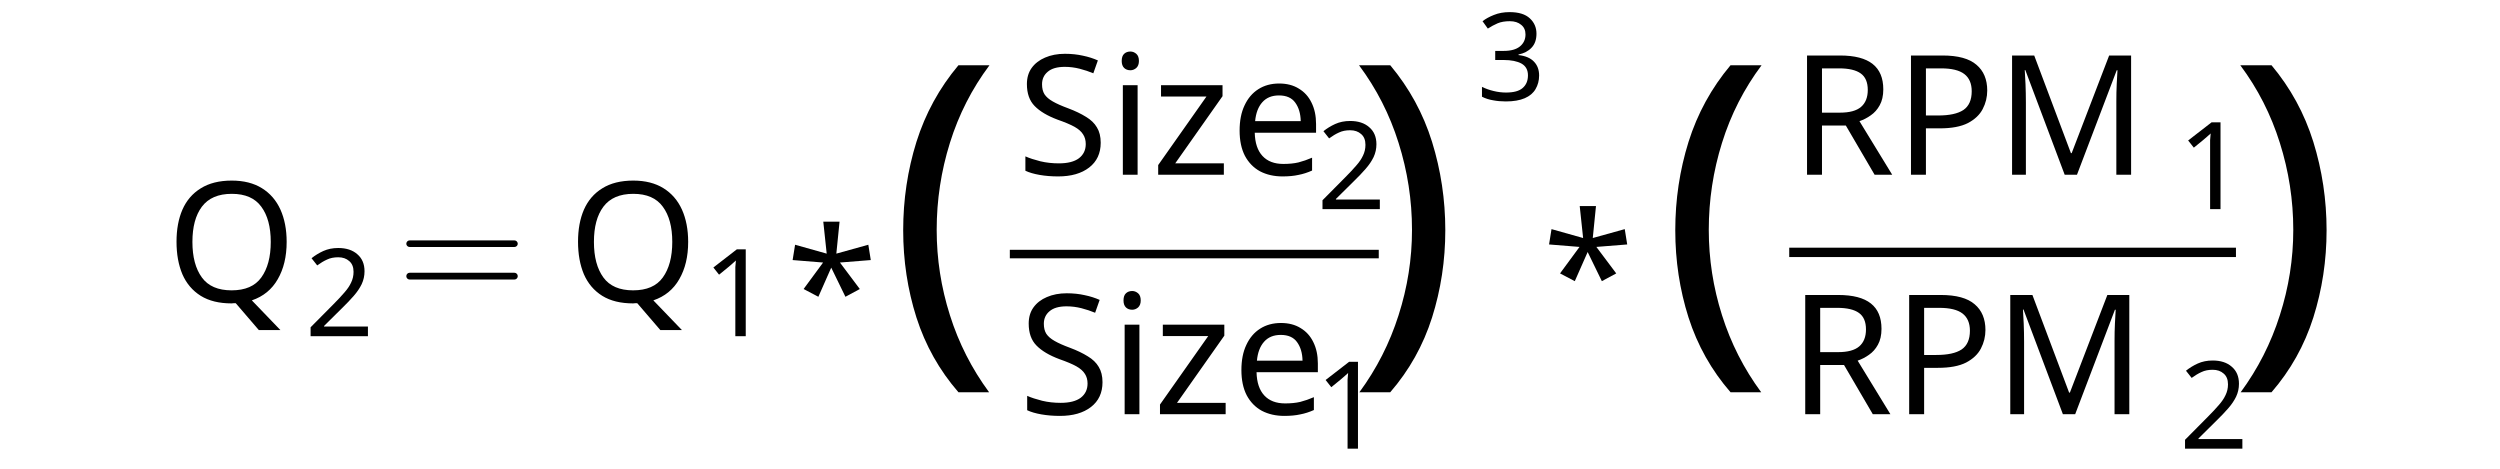
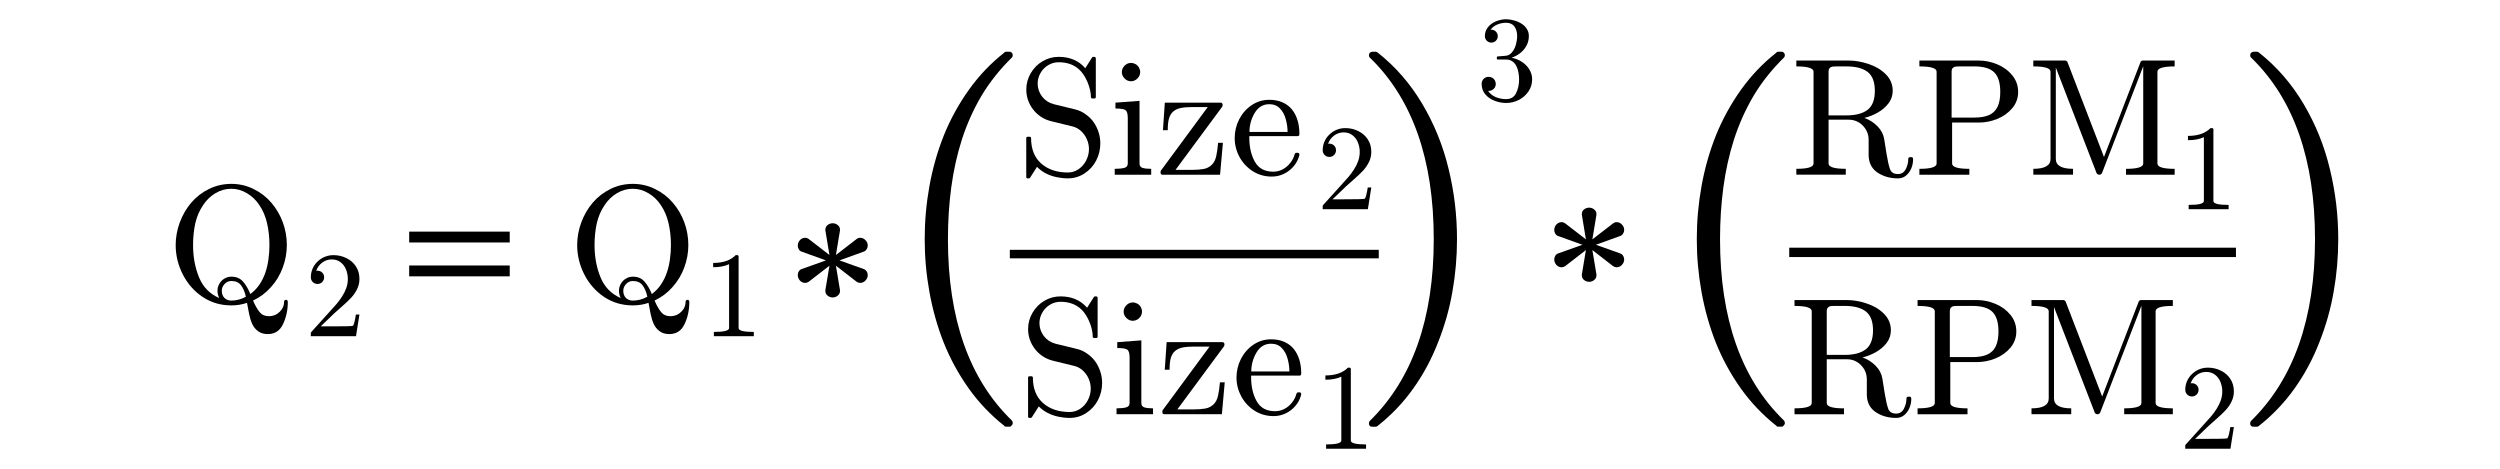
- <svg xmlns="http://www.w3.org/2000/svg" version="1.2" width="320" height="60" id="svg3020">
-   <defs id="defs3024" />
-   <text x="44.567" y="42.235" transform="scale(0.958149,1.043679)" id="text3030" xml:space="preserve" style="font-size:41.028px;font-style:normal;font-variant:normal;font-weight:normal;font-stretch:normal;line-height:125%;letter-spacing:0px;word-spacing:0px;fill:#000000;fill-opacity:1;stroke:none;font-family:Cambria Math;-inkscape-font-specification:Cambria Math">
-     <tspan x="44.567" y="42.235" id="tspan3032" />
-   </text>
-   <g transform="matrix(1.468825,0,0,1.468825,-277.7051,-0.7516525)" id="g3009">
-     <flowRoot transform="matrix(0.6808162,0,0,0.6808162,189.0661,0.5117371)" id="flowRoot3055" xml:space="preserve" style="font-size:40px;font-style:normal;font-variant:normal;font-weight:normal;font-stretch:normal;line-height:125%;letter-spacing:0px;word-spacing:0px;fill:#000000;fill-opacity:1;stroke:none;font-family:Colonna MT;-inkscape-font-specification:Colonna MT">
-       <flowRegion id="flowRegion3057">
-         <rect width="283.49" height="115.208" x="42.07" y="-25.435" id="rect3059" />
-       </flowRegion>
-       <flowPara id="flowPara3061" />
-     </flowRoot>
-     <flowRoot transform="matrix(0.6808162,0,0,0.6808162,189.0661,0.5117371)" id="flowRoot3063" xml:space="preserve" style="font-size:40px;font-style:normal;font-variant:normal;font-weight:normal;font-stretch:normal;line-height:125%;letter-spacing:0px;word-spacing:0px;fill:#000000;fill-opacity:1;stroke:none;font-family:Colonna MT;-inkscape-font-specification:Colonna MT">
-       <flowRegion id="flowRegion3065">
-         <rect width="319.735" height="59.546" x="0.647" y="0.454" id="rect3067" />
-       </flowRegion>
-       <flowPara id="flowPara3069" />
-     </flowRoot>
-     <path d="m 277.067,22.652 32.15,0" id="path3142" style="fill:none;stroke:#000000;stroke-width:0.742px;stroke-linecap:butt;stroke-linejoin:miter;stroke-opacity:1" />
-     <text x="108.439" y="-35.161" transform="scale(0.7742052,1.291647)" id="text3144" xml:space="preserve" style="font-size:28.321px;font-style:normal;font-variant:normal;font-weight:normal;font-stretch:normal;line-height:125%;letter-spacing:0px;word-spacing:0px;fill:#000000;fill-opacity:1;stroke:none;font-family:cmr10;-inkscape-font-specification:cmr10">
-       <tspan x="108.439" y="-35.161" id="tspan3146">(</tspan>
-     </text>
-     <text x="195.492" y="-35.198" transform="scale(0.774205,1.291648)" id="text3148" xml:space="preserve" style="font-size:28.321px;font-style:normal;font-variant:normal;font-weight:normal;font-stretch:normal;line-height:125%;letter-spacing:0px;word-spacing:0px;fill:#000000;fill-opacity:1;stroke:none;font-family:cmr10;-inkscape-font-specification:cmr10">
-       <tspan x="195.492" y="-35.198" id="tspan3150">)</tspan>
-     </text>
-     <path d="m 81.557,-28.746 142.581,0" id="path3142-1" style="fill:none;stroke:#000000;stroke-width:0.981px;stroke-linecap:butt;stroke-linejoin:miter;stroke-opacity:1" />
-     <g transform="matrix(0.6808162,0,0,0.6808162,66.23065,78.16005)" id="g3569" />
-     <g transform="matrix(1.055422,0,0,1.055422,-11.24067,0.7142703)" id="g3803">
-       <text x="203.52" y="24.721" id="text3805" xml:space="preserve" style="font-size:13.8px;font-style:normal;font-variant:normal;font-weight:normal;font-stretch:normal;text-align:start;text-anchor:start;fill:#000000;font-family:cmr10;-inkscape-font-specification:cmr10">Q</text>
-       <text x="214.95" y="27.567" id="text3807" xml:space="preserve" style="font-size:10.05px;font-style:normal;font-variant:normal;font-weight:normal;font-stretch:normal;text-align:start;text-anchor:start;fill:#000000;font-family:cmr10;-inkscape-font-specification:cmr10">2</text>
-       <text x="222.57" y="24.721" id="text3809" xml:space="preserve" style="font-size:13.8px;font-style:normal;font-weight:normal;text-align:start;text-anchor:start;fill:#000000;font-family:Cambria Math">=</text>
-       <text x="236.67" y="24.721" id="text3811" xml:space="preserve" style="font-size:13.8px;font-style:normal;font-variant:normal;font-weight:normal;font-stretch:normal;text-align:start;text-anchor:start;fill:#000000;font-family:cmr10;-inkscape-font-specification:cmr10">Q</text>
-       <text x="247.8" y="27.567" id="text3813" xml:space="preserve" style="font-size:10.05px;font-style:normal;font-variant:normal;font-weight:normal;font-stretch:normal;text-align:start;text-anchor:start;fill:#000000;font-family:cmr10;-inkscape-font-specification:cmr10">1</text>
-       <text x="254.67" y="28.591" id="text3815" xml:space="preserve" style="font-size:13.8px;font-style:normal;font-variant:normal;font-weight:normal;font-stretch:normal;text-align:start;text-anchor:start;fill:#000000;font-family:cmbx12;-inkscape-font-specification:cmbx12">*</text>
-       <text x="263.13" y="27.301" id="text3817" xml:space="preserve" style="font-size:30.963px;font-style:normal;font-variant:normal;font-weight:normal;font-stretch:normal;text-align:start;text-anchor:start;fill:#000000;font-family:cmr10;-inkscape-font-specification:cmr10">(</text>
-       <text x="273.75" y="14.233" id="text3819" xml:space="preserve" style="font-size:13.8px;font-style:normal;font-variant:normal;font-weight:normal;font-stretch:normal;text-align:start;text-anchor:start;fill:#000000;font-family:cmr10;-inkscape-font-specification:cmr10">Size</text>
-       <text x="298.5" y="17.08" id="text3821" xml:space="preserve" style="font-size:10.05px;font-style:normal;font-variant:normal;font-weight:normal;font-stretch:normal;text-align:start;text-anchor:start;fill:#000000;font-family:cmr10;-inkscape-font-specification:cmr10">2</text>
-       <text x="273.9" y="34.01" id="text3823" xml:space="preserve" style="font-size:13.8px;font-style:normal;font-variant:normal;font-weight:normal;font-stretch:normal;text-align:start;text-anchor:start;fill:#000000;font-family:cmr10;-inkscape-font-specification:cmr10">Size</text>
-       <text x="298.35" y="36.856" id="text3825" xml:space="preserve" style="font-size:10.05px;font-style:normal;font-variant:normal;font-weight:normal;font-stretch:normal;text-align:start;text-anchor:start;fill:#000000;font-family:cmr10;-inkscape-font-specification:cmr10">1</text>
-       <text x="301.08" y="27.301" id="text3827" xml:space="preserve" style="font-size:30.963px;font-style:normal;font-variant:normal;font-weight:normal;font-stretch:normal;text-align:start;text-anchor:start;fill:#000000;font-family:cmr10;-inkscape-font-specification:cmr10">)</text>
-       <text x="311.7" y="8.09" id="text3829" xml:space="preserve" style="font-size:10.05px;font-style:normal;font-variant:normal;font-weight:normal;font-stretch:normal;text-align:start;text-anchor:start;fill:#000000;font-family:cmr10;-inkscape-font-specification:cmr10">3</text>
-       <text x="317.13" y="27.301" id="text3831" xml:space="preserve" style="font-size:13.8px;font-style:normal;font-variant:normal;font-weight:normal;font-stretch:normal;text-align:start;text-anchor:start;fill:#000000;font-family:cmbx12;-inkscape-font-specification:cmbx12">*</text>
-       <text x="326.88" y="27.301" id="text3833" xml:space="preserve" style="font-size:30.963px;font-style:normal;font-variant:normal;font-weight:normal;font-stretch:normal;text-align:start;text-anchor:start;fill:#000000;font-family:cmr10;-inkscape-font-specification:cmr10">(</text>
-       <text x="337.65" y="14.233" id="text3835" xml:space="preserve" style="font-size:13.8px;font-style:normal;font-variant:normal;font-weight:normal;font-stretch:normal;text-align:start;text-anchor:start;fill:#000000;font-family:cmr10;-inkscape-font-specification:cmr10">RPM</text>
-       <text x="369.57" y="17.08" id="text3837" xml:space="preserve" style="font-size:10.05px;font-style:normal;font-variant:normal;font-weight:normal;font-stretch:normal;text-align:start;text-anchor:start;fill:#000000;font-family:cmr10;-inkscape-font-specification:cmr10">1</text>
-       <text x="337.5" y="34.01" id="text3839" xml:space="preserve" style="font-size:13.8px;font-style:normal;font-variant:normal;font-weight:normal;font-stretch:normal;text-align:start;text-anchor:start;fill:#000000;font-family:cmr10;-inkscape-font-specification:cmr10">RPM</text>
-       <text x="369.72" y="36.856" id="text3841" xml:space="preserve" style="font-size:10.05px;font-style:normal;font-variant:normal;font-weight:normal;font-stretch:normal;text-align:start;text-anchor:start;fill:#000000;font-family:cmr10;-inkscape-font-specification:cmr10">2</text>
-       <text x="373.845" y="27.301" id="text3843" xml:space="preserve" style="font-size:30.963px;font-style:normal;font-variant:normal;font-weight:normal;font-stretch:normal;text-align:start;text-anchor:start;fill:#000000;font-family:cmr10;-inkscape-font-specification:cmr10">)</text>
-       <text x="378.75" y="24.721" id="text3845" xml:space="preserve" style="font-size:13.8px;font-style:normal;font-weight:normal;text-align:start;text-anchor:start;fill:#000000;font-family:Calibri"> </text>
+ <svg xmlns="http://www.w3.org/2000/svg" version="1.1" id="svg3020" x="0px" y="0px" width="320px" height="60px" viewBox="0 0 320 60" enable-background="new 0 0 320 60" xml:space="preserve">
+   <g id="text3030" transform="scale(0.958149,1.043679)">
+ </g>
+   <g id="g3009" transform="matrix(1.468825,0,0,1.468825,-277.7051,-0.7516525)">
+     <g id="flowRoot3055" transform="matrix(0.6808162,0,0,0.6808162,189.0661,0.5117371)">
+ 	</g>
+     <g id="flowRoot3063" transform="matrix(0.6808162,0,0,0.6808162,189.0661,0.5117371)">
+ 	</g>
+     <path id="path3142" fill="none" stroke="#000000" stroke-width="0.742" d="M277.067,22.653   h32.15" />
+     <g id="g3569" transform="matrix(0.6808162,0,0,0.6808162,66.23065,78.16005)">
+ 	</g>
+     <g id="g3803" transform="matrix(1.055422,0,0,1.055422,-11.24067,0.7142703)">
+       <g id="text3805">
+         <path id="path58" d="M208.89,25.024c-0.876,0-1.665-0.231-2.365-0.694     c-0.696-0.467-1.242-1.085-1.638-1.853c-0.395-0.773-0.593-1.583-0.593-2.432c0-0.629,0.112-1.251,0.337-1.867     c0.229-0.615,0.546-1.161,0.95-1.638c0.409-0.476,0.898-0.854,1.469-1.132c0.57-0.278,1.184-0.418,1.84-0.418     c0.651,0,1.262,0.141,1.833,0.424c0.575,0.279,1.067,0.658,1.476,1.139c0.409,0.481,0.723,1.02,0.943,1.617     c0.22,0.598,0.33,1.222,0.33,1.873c0,0.633-0.112,1.251-0.337,1.853c-0.22,0.602-0.543,1.14-0.97,1.616     c-0.422,0.476-0.917,0.847-1.483,1.112c0.175,0.408,0.355,0.725,0.539,0.95c0.184,0.229,0.44,0.343,0.768,0.343     c0.346,0,0.643-0.119,0.889-0.357c0.247-0.238,0.371-0.528,0.371-0.869c0-0.031,0.016-0.06,0.047-0.087     c0.036-0.028,0.07-0.041,0.101-0.041c0.103,0,0.155,0.061,0.155,0.182c0,0.66-0.13,1.267-0.391,1.819     c-0.256,0.552-0.678,0.829-1.267,0.829c-0.323,0-0.591-0.081-0.802-0.243c-0.211-0.157-0.373-0.359-0.485-0.606     c-0.108-0.243-0.193-0.525-0.256-0.849c-0.063-0.323-0.119-0.617-0.169-0.883C209.78,24.955,209.348,25.024,208.89,25.024z      M208.89,24.627c0.413,0,0.813-0.106,1.199-0.317c-0.085-0.395-0.218-0.709-0.398-0.943c-0.175-0.238-0.442-0.357-0.802-0.357     c-0.22,0-0.407,0.083-0.559,0.249c-0.153,0.162-0.229,0.35-0.229,0.566c0,0.234,0.072,0.427,0.215,0.58     C208.466,24.553,208.657,24.627,208.89,24.627z M207.745,23.824c0-0.202,0.049-0.393,0.148-0.572     c0.099-0.18,0.236-0.324,0.411-0.432c0.18-0.113,0.375-0.168,0.586-0.168c0.4,0,0.716,0.13,0.95,0.391     c0.234,0.256,0.44,0.604,0.62,1.044c0.306-0.229,0.562-0.499,0.768-0.809c0.207-0.314,0.366-0.643,0.478-0.984     c0.117-0.345,0.2-0.709,0.249-1.091c0.054-0.387,0.081-0.773,0.081-1.159c0-0.638-0.065-1.238-0.195-1.799     c-0.126-0.562-0.341-1.067-0.647-1.516c-0.265-0.4-0.602-0.721-1.011-0.964c-0.409-0.247-0.84-0.371-1.294-0.371     c-0.463,0-0.899,0.121-1.307,0.364c-0.404,0.238-0.741,0.562-1.011,0.97c-0.314,0.458-0.535,0.968-0.66,1.53     c-0.121,0.562-0.182,1.157-0.182,1.786c0,0.979,0.166,1.871,0.499,2.675c0.333,0.8,0.887,1.366,1.665,1.698     C207.794,24.229,207.745,24.031,207.745,23.824L207.745,23.824z" />
+       </g>
+       <g id="text3807">
+         <path id="path61" d="M215.451,27.568v-0.27c0-0.016,0.007-0.035,0.02-0.054l1.56-1.727     c0.236-0.255,0.427-0.47,0.574-0.643c0.147-0.174,0.293-0.373,0.437-0.599s0.257-0.455,0.339-0.687     c0.085-0.236,0.128-0.484,0.128-0.746c0-0.275-0.051-0.537-0.152-0.785c-0.101-0.252-0.254-0.454-0.456-0.603     c-0.2-0.151-0.442-0.226-0.726-0.226c-0.291,0-0.553,0.088-0.785,0.265c-0.232,0.174-0.396,0.399-0.491,0.677     c0.026-0.006,0.062-0.009,0.108-0.009c0.151,0,0.278,0.05,0.383,0.152c0.108,0.101,0.162,0.232,0.162,0.392     c0,0.154-0.054,0.285-0.162,0.393c-0.105,0.105-0.232,0.156-0.383,0.156c-0.157,0-0.289-0.054-0.397-0.161     c-0.105-0.112-0.157-0.241-0.157-0.388c0-0.252,0.047-0.488,0.142-0.707c0.095-0.222,0.231-0.418,0.407-0.588     c0.18-0.174,0.381-0.306,0.604-0.398c0.226-0.091,0.465-0.137,0.717-0.137c0.383,0,0.739,0.082,1.07,0.246     c0.33,0.16,0.592,0.389,0.785,0.687c0.193,0.295,0.289,0.64,0.289,1.036c0,0.291-0.064,0.568-0.191,0.83     c-0.128,0.261-0.291,0.501-0.491,0.716c-0.199,0.213-0.454,0.455-0.765,0.726c-0.311,0.271-0.515,0.453-0.614,0.545l-1.138,1.094     h0.967c0.474,0,0.87-0.003,1.188-0.009c0.32-0.01,0.491-0.023,0.51-0.04c0.078-0.085,0.159-0.394,0.24-0.927h0.294l-0.285,1.791     H215.451z" />
+       </g>
+       <g id="text3809">
+         <path id="path64" d="M223.574,19.829v-0.896h8.301v0.896H223.574z M223.574,22.625v-0.896     h8.301v0.896H223.574z M232.158,20.779L232.158,20.779z" />
+       </g>
+       <g id="text3811">
+         <path id="path67" d="M242.04,25.024c-0.876,0-1.664-0.231-2.365-0.694     c-0.696-0.467-1.242-1.085-1.637-1.853c-0.395-0.773-0.593-1.583-0.593-2.432c0-0.629,0.112-1.251,0.337-1.867     c0.229-0.615,0.546-1.161,0.95-1.638c0.409-0.476,0.899-0.854,1.469-1.132c0.57-0.278,1.184-0.418,1.839-0.418     c0.651,0,1.262,0.141,1.833,0.424c0.575,0.279,1.067,0.658,1.476,1.139c0.409,0.481,0.724,1.02,0.944,1.617     c0.22,0.598,0.33,1.222,0.33,1.873c0,0.633-0.112,1.251-0.337,1.853c-0.22,0.602-0.544,1.14-0.97,1.616     c-0.422,0.476-0.916,0.847-1.482,1.112c0.175,0.408,0.355,0.725,0.539,0.95c0.184,0.229,0.44,0.343,0.768,0.343     c0.346,0,0.643-0.119,0.889-0.357c0.247-0.238,0.371-0.528,0.371-0.869c0-0.031,0.016-0.06,0.047-0.087     c0.036-0.028,0.07-0.041,0.101-0.041c0.104,0,0.155,0.061,0.155,0.182c0,0.66-0.13,1.267-0.391,1.819     c-0.256,0.552-0.678,0.829-1.267,0.829c-0.323,0-0.591-0.081-0.802-0.243c-0.211-0.157-0.373-0.359-0.485-0.606     c-0.108-0.243-0.193-0.525-0.256-0.849c-0.063-0.323-0.119-0.617-0.168-0.883C242.93,24.955,242.498,25.024,242.04,25.024z      M242.04,24.627c0.414,0,0.813-0.106,1.199-0.317c-0.085-0.395-0.218-0.709-0.397-0.943c-0.175-0.238-0.442-0.357-0.802-0.357     c-0.22,0-0.406,0.083-0.559,0.249c-0.153,0.162-0.229,0.35-0.229,0.566c0,0.234,0.072,0.427,0.215,0.58     C241.616,24.553,241.807,24.627,242.04,24.627z M240.895,23.824c0-0.202,0.049-0.393,0.148-0.572     c0.099-0.18,0.236-0.324,0.411-0.432c0.18-0.113,0.375-0.168,0.586-0.168c0.4,0,0.717,0.13,0.95,0.391     c0.233,0.256,0.44,0.604,0.62,1.044c0.306-0.229,0.562-0.499,0.768-0.809c0.207-0.314,0.366-0.643,0.478-0.984     c0.117-0.345,0.2-0.709,0.249-1.091c0.054-0.387,0.081-0.773,0.081-1.159c0-0.638-0.065-1.238-0.195-1.799     c-0.126-0.562-0.341-1.067-0.647-1.516c-0.265-0.4-0.602-0.721-1.011-0.964c-0.409-0.247-0.84-0.371-1.294-0.371     c-0.463,0-0.899,0.121-1.307,0.364c-0.404,0.238-0.741,0.562-1.011,0.97c-0.314,0.458-0.535,0.968-0.66,1.53     c-0.121,0.562-0.182,1.157-0.182,1.786c0,0.979,0.166,1.871,0.499,2.675c0.333,0.8,0.887,1.366,1.664,1.698     C240.944,24.229,240.895,24.031,240.895,23.824z" />
+       </g>
+       <g id="text3813">
+         <path id="path70" d="M248.732,27.568v-0.353c0.838,0,1.256-0.106,1.256-0.319V21.62     c-0.347,0.168-0.785,0.251-1.315,0.251v-0.353c0.821,0,1.441-0.214,1.86-0.643h0.142c0.023,0,0.044,0.01,0.064,0.03     c0.023,0.016,0.034,0.035,0.034,0.059v5.933c0,0.212,0.419,0.319,1.256,0.319v0.353H248.732z" />
+       </g>
+       <g id="text3815">
+         <path id="path73" d="M256.273,23.167c-0.171,0-0.317-0.065-0.438-0.195     c-0.117-0.135-0.175-0.285-0.175-0.451c0-0.117,0.029-0.22,0.088-0.31c0.058-0.094,0.137-0.157,0.236-0.189l2.001-0.714     l-2.001-0.721c-0.099-0.031-0.178-0.094-0.236-0.189c-0.059-0.094-0.088-0.198-0.088-0.31c0-0.171,0.058-0.321,0.175-0.451     c0.121-0.131,0.267-0.196,0.438-0.196c0.104,0,0.2,0.034,0.29,0.101l1.712,1.32l-0.337-2.028v-0.067     c0-0.153,0.06-0.278,0.182-0.377c0.126-0.099,0.267-0.148,0.425-0.148c0.153,0,0.29,0.049,0.411,0.148     c0.126,0.099,0.189,0.225,0.189,0.377v0.067l-0.337,2.028l1.712-1.32c0.09-0.068,0.186-0.101,0.29-0.101     c0.171,0,0.317,0.065,0.438,0.196c0.126,0.125,0.189,0.276,0.189,0.451c0,0.103-0.031,0.204-0.094,0.304     c-0.063,0.098-0.144,0.164-0.243,0.195l-2.001,0.721l2.001,0.714c0.099,0.032,0.18,0.094,0.243,0.189     c0.063,0.094,0.094,0.197,0.094,0.31c0,0.166-0.063,0.316-0.189,0.451c-0.121,0.13-0.267,0.195-0.438,0.195     c-0.099,0-0.196-0.031-0.29-0.094l-1.712-1.327l0.337,2.015v0.081c0,0.152-0.063,0.278-0.189,0.377     c-0.121,0.099-0.258,0.148-0.411,0.148c-0.157,0-0.299-0.049-0.425-0.148c-0.121-0.099-0.182-0.225-0.182-0.377V23.76     l0.337-2.015l-1.712,1.327C256.469,23.135,256.372,23.167,256.273,23.167z" />
+       </g>
+       <g id="text3817">
+         <path id="path76" d="M272.73,34.981c-1.149-0.907-2.142-1.95-2.978-3.13     c-0.826-1.169-1.507-2.419-2.041-3.749c-0.524-1.33-0.917-2.721-1.179-4.173c-0.262-1.451-0.393-2.908-0.393-4.369     c0-1.482,0.131-2.948,0.393-4.4c0.262-1.451,0.66-2.847,1.194-4.188c0.544-1.341,1.235-2.595,2.071-3.765     c0.837-1.169,1.814-2.192,2.933-3.069c0-0.04,0.05-0.06,0.151-0.06h0.287c0.06,0,0.116,0.03,0.166,0.091     c0.05,0.05,0.076,0.111,0.076,0.181c0,0.091-0.02,0.156-0.06,0.197c-1.008,0.988-1.85,2.046-2.525,3.175     c-0.665,1.129-1.204,2.333-1.618,3.613c-0.403,1.27-0.695,2.59-0.877,3.961c-0.181,1.361-0.272,2.782-0.272,4.263     c0,6.562,1.754,11.546,5.261,14.952c0.06,0.06,0.091,0.146,0.091,0.257c0,0.05-0.03,0.106-0.091,0.166     c-0.05,0.071-0.101,0.106-0.151,0.106h-0.287C272.781,35.042,272.73,35.022,272.73,34.981z" />
+       </g>
+       <g id="text3819">
+         <path id="path79" d="M274.525,14.429v-3.221c0-0.072,0.041-0.108,0.121-0.108h0.169     c0.027,0,0.052,0.011,0.074,0.034c0.023,0.022,0.034,0.047,0.034,0.074c0,0.903,0.279,1.604,0.836,2.102     c0.562,0.494,1.296,0.741,2.204,0.741c0.319,0,0.613-0.092,0.883-0.276c0.27-0.184,0.478-0.425,0.627-0.721     c0.153-0.301,0.229-0.611,0.229-0.93c0-0.279-0.056-0.548-0.169-0.809c-0.112-0.265-0.274-0.494-0.485-0.687     c-0.211-0.193-0.449-0.321-0.714-0.384l-1.792-0.438c-0.593-0.157-1.078-0.478-1.455-0.964c-0.373-0.49-0.559-1.038-0.559-1.644     c0-0.476,0.121-0.923,0.364-1.341c0.243-0.418,0.568-0.748,0.977-0.991c0.413-0.243,0.858-0.364,1.334-0.364     c0.921,0,1.653,0.312,2.197,0.937l0.566-0.896c0.027-0.027,0.058-0.04,0.094-0.04h0.094c0.027,0,0.052,0.011,0.074,0.034     c0.027,0.018,0.04,0.045,0.04,0.081v3.2c0,0.081-0.038,0.121-0.115,0.121h-0.162c-0.085,0-0.128-0.04-0.128-0.121     c0-0.233-0.04-0.489-0.121-0.768c-0.076-0.278-0.184-0.546-0.323-0.802c-0.139-0.256-0.289-0.465-0.451-0.627     c-0.445-0.449-1.033-0.674-1.765-0.674c-0.314,0-0.604,0.081-0.869,0.243c-0.265,0.157-0.476,0.373-0.633,0.647     c-0.157,0.274-0.236,0.561-0.236,0.862c0,0.395,0.121,0.755,0.364,1.078c0.247,0.319,0.568,0.53,0.964,0.633l1.793,0.438     c0.296,0.072,0.575,0.202,0.835,0.391c0.265,0.184,0.485,0.4,0.66,0.647c0.175,0.247,0.312,0.523,0.411,0.829     c0.099,0.301,0.148,0.613,0.148,0.937c0,0.499-0.115,0.97-0.344,1.415c-0.229,0.44-0.553,0.795-0.97,1.065     c-0.413,0.269-0.867,0.404-1.361,0.404c-0.306,0-0.618-0.034-0.937-0.101c-0.319-0.067-0.613-0.17-0.883-0.31     c-0.269-0.139-0.514-0.319-0.734-0.539l-0.58,0.91c-0.027,0.027-0.061,0.04-0.101,0.04h-0.081     C274.566,14.536,274.525,14.501,274.525,14.429z" />
+         <path id="path81" d="M281.829,14.233v-0.485c0.314,0,0.573-0.025,0.775-0.074     c0.202-0.049,0.303-0.171,0.303-0.364V9.543c0-0.355-0.07-0.573-0.209-0.654c-0.135-0.081-0.404-0.121-0.809-0.121V8.284     l1.988-0.148v5.175c0,0.193,0.088,0.314,0.263,0.364c0.175,0.049,0.409,0.074,0.701,0.074v0.485H281.829z M282.416,5.763     c0-0.202,0.076-0.38,0.229-0.532s0.328-0.229,0.526-0.229c0.13,0,0.256,0.034,0.377,0.101c0.121,0.067,0.215,0.162,0.283,0.283     c0.067,0.122,0.101,0.247,0.101,0.377c0,0.198-0.076,0.373-0.229,0.526c-0.153,0.153-0.33,0.229-0.532,0.229     c-0.198,0-0.373-0.076-0.526-0.229C282.492,6.136,282.416,5.961,282.416,5.763z" />
+         <path id="path83" d="M285.771,14.233c-0.104,0-0.155-0.052-0.155-0.155V13.97     c0-0.036,0.013-0.067,0.04-0.094l3.854-5.229h-1.24c-0.391,0-0.714,0.025-0.97,0.074c-0.252,0.049-0.46,0.144-0.627,0.283     c-0.162,0.135-0.281,0.323-0.357,0.566c-0.072,0.238-0.108,0.568-0.108,0.99h-0.397l0.155-2.277h4.623     c0.04,0,0.074,0.015,0.101,0.047c0.031,0.027,0.047,0.063,0.047,0.108v0.081c0,0.027-0.009,0.059-0.027,0.094l-3.861,5.222h1.321     c0.4,0,0.732-0.025,0.997-0.074c0.27-0.049,0.499-0.168,0.687-0.357c0.175-0.175,0.294-0.411,0.357-0.707     c0.067-0.296,0.119-0.663,0.155-1.098h0.397l-0.236,2.635H285.771z" />
+         <path id="path85" d="M294.787,14.388c-0.561,0-1.078-0.146-1.55-0.438     c-0.467-0.296-0.836-0.689-1.105-1.179c-0.265-0.494-0.397-1.015-0.397-1.563c0-0.539,0.121-1.051,0.364-1.536     c0.247-0.485,0.588-0.876,1.024-1.172c0.44-0.301,0.93-0.451,1.469-0.451c0.422,0,0.789,0.072,1.099,0.215     c0.314,0.139,0.573,0.335,0.775,0.586c0.202,0.252,0.355,0.548,0.458,0.889s0.155,0.717,0.155,1.125     c0,0.121-0.047,0.182-0.142,0.182h-3.995v0.148c0,0.764,0.153,1.42,0.458,1.968c0.311,0.548,0.814,0.822,1.51,0.822     c0.283,0,0.544-0.063,0.782-0.189c0.242-0.126,0.451-0.301,0.626-0.526c0.18-0.225,0.301-0.465,0.364-0.721     c0.009-0.031,0.025-0.058,0.047-0.081c0.027-0.027,0.056-0.041,0.088-0.041h0.121c0.094,0,0.142,0.059,0.142,0.175     c-0.13,0.521-0.411,0.95-0.842,1.287C295.805,14.222,295.322,14.388,294.787,14.388z M292.954,10.703h3.147     c0-0.346-0.049-0.696-0.148-1.051c-0.094-0.355-0.254-0.649-0.478-0.883c-0.225-0.238-0.519-0.357-0.883-0.357     c-0.521,0-0.925,0.245-1.213,0.735C293.096,9.631,292.954,10.15,292.954,10.703L292.954,10.703z" />
+       </g>
+       <g id="text3821">
+         <path id="path88" d="M299.001,17.08v-0.27c0-0.016,0.007-0.034,0.02-0.054l1.561-1.727     c0.236-0.255,0.426-0.47,0.574-0.643c0.147-0.173,0.293-0.373,0.437-0.599c0.144-0.225,0.257-0.454,0.339-0.687     c0.084-0.236,0.127-0.484,0.127-0.746c0-0.275-0.05-0.537-0.152-0.785c-0.101-0.252-0.253-0.453-0.456-0.604     c-0.199-0.151-0.442-0.226-0.726-0.226c-0.292,0-0.553,0.089-0.786,0.265c-0.232,0.173-0.396,0.399-0.491,0.677     c0.026-0.007,0.062-0.01,0.108-0.01c0.15,0,0.278,0.051,0.382,0.152c0.108,0.101,0.162,0.232,0.162,0.393     c0,0.154-0.054,0.284-0.162,0.392c-0.105,0.105-0.232,0.157-0.382,0.157c-0.157,0-0.29-0.054-0.398-0.162     c-0.105-0.111-0.157-0.24-0.157-0.387c0-0.252,0.047-0.488,0.142-0.707c0.095-0.222,0.231-0.419,0.408-0.589     c0.18-0.174,0.38-0.306,0.603-0.397c0.226-0.092,0.464-0.138,0.716-0.138c0.382,0,0.739,0.082,1.07,0.246     c0.331,0.16,0.592,0.389,0.786,0.687c0.193,0.294,0.289,0.639,0.289,1.035c0,0.291-0.064,0.568-0.191,0.829     c-0.128,0.262-0.292,0.5-0.491,0.717c-0.199,0.213-0.455,0.454-0.765,0.726c-0.311,0.272-0.515,0.453-0.613,0.545l-1.139,1.094     h0.967c0.474,0,0.87-0.003,1.187-0.01c0.321-0.01,0.491-0.023,0.51-0.039c0.079-0.085,0.159-0.394,0.241-0.927h0.294     l-0.284,1.791H299.001z" />
+       </g>
+       <g id="text3823">
+         <path id="path91" d="M274.675,34.205v-3.221c0-0.072,0.04-0.108,0.121-0.108h0.168     c0.027,0,0.052,0.011,0.074,0.033c0.022,0.023,0.034,0.047,0.034,0.074c0,0.903,0.278,1.604,0.835,2.103     c0.562,0.494,1.296,0.741,2.204,0.741c0.319,0,0.613-0.092,0.883-0.276c0.27-0.185,0.478-0.425,0.627-0.721     c0.153-0.301,0.229-0.611,0.229-0.93c0-0.279-0.056-0.548-0.168-0.809c-0.112-0.265-0.274-0.494-0.485-0.687     c-0.211-0.193-0.449-0.321-0.714-0.384l-1.792-0.438c-0.593-0.157-1.078-0.478-1.455-0.963c-0.373-0.49-0.559-1.038-0.559-1.644     c0-0.476,0.121-0.924,0.364-1.341c0.243-0.418,0.568-0.748,0.977-0.991c0.413-0.242,0.858-0.363,1.334-0.363     c0.921,0,1.653,0.312,2.197,0.937l0.566-0.896c0.027-0.027,0.058-0.04,0.094-0.04h0.094c0.027,0,0.052,0.011,0.074,0.033     c0.027,0.018,0.04,0.045,0.04,0.081v3.201c0,0.081-0.038,0.121-0.115,0.121h-0.162c-0.085,0-0.128-0.04-0.128-0.121     c0-0.234-0.04-0.49-0.121-0.769c-0.076-0.278-0.184-0.546-0.323-0.801c-0.139-0.256-0.29-0.465-0.451-0.627     c-0.445-0.449-1.033-0.673-1.765-0.673c-0.314,0-0.604,0.081-0.869,0.243c-0.265,0.157-0.476,0.373-0.633,0.647     c-0.157,0.274-0.236,0.561-0.236,0.862c0,0.396,0.121,0.755,0.364,1.078c0.247,0.319,0.568,0.53,0.964,0.633l1.793,0.438     c0.296,0.072,0.575,0.202,0.835,0.391c0.265,0.185,0.485,0.401,0.66,0.648c0.175,0.247,0.312,0.523,0.411,0.828     c0.099,0.301,0.148,0.613,0.148,0.937c0,0.499-0.115,0.97-0.344,1.415c-0.229,0.44-0.553,0.795-0.97,1.065     c-0.413,0.27-0.867,0.404-1.361,0.404c-0.306,0-0.618-0.034-0.937-0.101c-0.319-0.067-0.613-0.171-0.883-0.31     c-0.269-0.14-0.514-0.319-0.734-0.539l-0.58,0.91c-0.027,0.027-0.061,0.04-0.101,0.04h-0.081     C274.715,34.313,274.675,34.277,274.675,34.205z" />
+         <path id="path93" d="M281.979,34.01v-0.486c0.314,0,0.573-0.024,0.775-0.074     s0.303-0.171,0.303-0.363V29.32c0-0.355-0.07-0.573-0.209-0.654c-0.134-0.081-0.404-0.121-0.809-0.121V28.06l1.988-0.149v5.176     c0,0.193,0.088,0.314,0.263,0.363c0.175,0.05,0.409,0.074,0.701,0.074v0.486H281.979z M282.566,25.54     c0-0.202,0.077-0.38,0.229-0.532c0.153-0.152,0.328-0.229,0.526-0.229c0.13,0,0.256,0.034,0.377,0.101     c0.121,0.067,0.216,0.162,0.283,0.283c0.067,0.122,0.101,0.247,0.101,0.377c0,0.198-0.076,0.373-0.229,0.526     c-0.153,0.152-0.33,0.229-0.532,0.229c-0.198,0-0.373-0.076-0.526-0.229C282.642,25.913,282.566,25.738,282.566,25.54z" />
+         <path id="path95" d="M285.921,34.01c-0.103,0-0.155-0.052-0.155-0.155v-0.108     c0-0.037,0.014-0.068,0.04-0.094l3.854-5.229h-1.24c-0.391,0-0.714,0.024-0.97,0.074c-0.252,0.05-0.46,0.144-0.627,0.283     c-0.162,0.135-0.281,0.324-0.357,0.566c-0.072,0.238-0.108,0.568-0.108,0.99h-0.397l0.155-2.277h4.623     c0.04,0,0.074,0.015,0.101,0.047c0.031,0.028,0.047,0.063,0.047,0.108v0.081c0,0.027-0.009,0.059-0.027,0.094l-3.861,5.222h1.321     c0.4,0,0.732-0.025,0.997-0.074c0.27-0.049,0.499-0.169,0.687-0.357c0.175-0.175,0.294-0.411,0.357-0.707     c0.067-0.296,0.119-0.663,0.155-1.099h0.397l-0.236,2.635H285.921z" />
+         <path id="path97" d="M294.937,34.165c-0.561,0-1.078-0.146-1.55-0.438     c-0.467-0.297-0.835-0.69-1.105-1.179c-0.265-0.495-0.398-1.015-0.398-1.564c0-0.539,0.121-1.051,0.364-1.536     c0.247-0.485,0.588-0.876,1.024-1.172c0.44-0.301,0.93-0.451,1.469-0.451c0.422,0,0.789,0.072,1.099,0.215     c0.314,0.139,0.573,0.335,0.775,0.586c0.202,0.252,0.355,0.548,0.459,0.889c0.103,0.341,0.155,0.717,0.155,1.125     c0,0.122-0.048,0.183-0.142,0.183h-3.995v0.147c0,0.764,0.153,1.42,0.458,1.968c0.31,0.548,0.813,0.822,1.509,0.822     c0.283,0,0.544-0.063,0.782-0.188c0.243-0.126,0.451-0.301,0.626-0.526c0.18-0.225,0.301-0.465,0.364-0.721     c0.009-0.031,0.025-0.058,0.047-0.081c0.027-0.026,0.056-0.04,0.088-0.04h0.121c0.095,0,0.142,0.059,0.142,0.175     c-0.131,0.522-0.411,0.95-0.843,1.288C295.955,33.999,295.472,34.165,294.937,34.165z M293.104,30.479h3.147     c0-0.346-0.049-0.697-0.148-1.051c-0.094-0.355-0.254-0.649-0.478-0.883c-0.225-0.238-0.519-0.357-0.883-0.357     c-0.521,0-0.925,0.245-1.213,0.735C293.246,29.408,293.104,29.926,293.104,30.479z" />
+       </g>
+       <g id="text3825">
+         <path id="path100" d="M299.282,36.857v-0.353c0.838,0,1.257-0.106,1.257-0.319v-5.275     c-0.347,0.167-0.786,0.251-1.315,0.251v-0.353c0.821,0,1.441-0.215,1.86-0.643h0.142c0.023,0,0.044,0.01,0.063,0.03     c0.023,0.016,0.035,0.036,0.035,0.059v5.933c0,0.213,0.419,0.319,1.257,0.319v0.353H299.282z" />
+       </g>
+       <g id="text3827">
+         <path id="path103" d="M303.091,35.042c-0.181,0-0.272-0.091-0.272-0.272     c0-0.091,0.02-0.156,0.06-0.197c3.528-3.447,5.292-8.451,5.292-15.013s-1.744-11.546-5.231-14.952     c-0.081-0.05-0.121-0.136-0.121-0.257c0-0.071,0.025-0.131,0.076-0.181c0.06-0.06,0.126-0.091,0.197-0.091h0.287     c0.06,0,0.111,0.02,0.151,0.06c1.482,1.169,2.716,2.59,3.704,4.263c0.988,1.673,1.708,3.457,2.162,5.352     c0.464,1.895,0.695,3.83,0.695,5.806c0,1.461-0.126,2.903-0.378,4.324c-0.242,1.411-0.635,2.802-1.179,4.173     c-0.534,1.381-1.215,2.651-2.041,3.81c-0.826,1.169-1.814,2.207-2.963,3.114c-0.04,0.04-0.091,0.06-0.151,0.06H303.091z" />
+       </g>
+       <g id="text3829">
+         <path id="path106" d="M312.657,7.315c0.157,0.229,0.368,0.399,0.632,0.51     c0.266,0.111,0.55,0.167,0.854,0.167c0.389,0,0.666-0.165,0.829-0.496c0.164-0.334,0.246-0.712,0.246-1.134     c0-0.19-0.018-0.38-0.054-0.569c-0.033-0.19-0.089-0.366-0.171-0.53c-0.082-0.163-0.195-0.294-0.339-0.392     c-0.14-0.098-0.314-0.147-0.52-0.147h-0.667c-0.059,0-0.088-0.031-0.088-0.093V4.543c0-0.052,0.03-0.078,0.088-0.078l0.555-0.044     c0.236,0,0.43-0.089,0.583-0.265c0.158-0.177,0.272-0.391,0.344-0.643c0.072-0.255,0.108-0.497,0.108-0.726     c0-0.321-0.075-0.584-0.226-0.79c-0.15-0.206-0.379-0.309-0.687-0.309c-0.255,0-0.499,0.049-0.731,0.147     c-0.233,0.095-0.417,0.24-0.555,0.437c0.013-0.003,0.025-0.005,0.035-0.005c0.01-0.003,0.021-0.005,0.034-0.005     c0.151,0,0.277,0.053,0.378,0.157c0.101,0.105,0.152,0.231,0.152,0.378c0,0.144-0.051,0.268-0.152,0.373     c-0.101,0.105-0.227,0.157-0.378,0.157c-0.147,0-0.273-0.052-0.378-0.157c-0.105-0.105-0.157-0.229-0.157-0.373     c0-0.288,0.087-0.538,0.26-0.751c0.174-0.213,0.396-0.373,0.668-0.481c0.275-0.111,0.549-0.167,0.824-0.167     c0.203,0,0.417,0.031,0.643,0.093c0.226,0.059,0.431,0.146,0.614,0.26c0.184,0.111,0.333,0.255,0.447,0.432     c0.117,0.177,0.176,0.378,0.176,0.604c0,0.281-0.064,0.541-0.191,0.78c-0.125,0.239-0.296,0.445-0.515,0.618     c-0.219,0.173-0.46,0.302-0.721,0.387c0.291,0.056,0.568,0.165,0.83,0.329c0.261,0.164,0.471,0.373,0.627,0.628     c0.161,0.255,0.241,0.53,0.241,0.824c0,0.37-0.101,0.705-0.304,1.006c-0.203,0.298-0.469,0.532-0.799,0.702     c-0.331,0.167-0.679,0.25-1.046,0.25c-0.314,0-0.63-0.06-0.947-0.181c-0.314-0.118-0.573-0.296-0.775-0.535     c-0.2-0.239-0.299-0.525-0.299-0.859c0-0.167,0.055-0.306,0.167-0.417c0.111-0.111,0.25-0.167,0.417-0.167     c0.108,0,0.206,0.026,0.294,0.078c0.091,0.049,0.162,0.12,0.211,0.211c0.052,0.092,0.078,0.19,0.078,0.294     c0,0.163-0.057,0.301-0.171,0.412c-0.115,0.111-0.252,0.167-0.412,0.167H312.657z" />
+       </g>
+       <g id="text3831">
+         <path id="path109" d="M318.734,21.877c-0.171,0-0.317-0.065-0.438-0.195     c-0.117-0.135-0.175-0.285-0.175-0.451c0-0.117,0.029-0.22,0.088-0.31c0.058-0.094,0.137-0.157,0.236-0.189l2.001-0.714     l-2.001-0.721c-0.099-0.031-0.178-0.094-0.236-0.189c-0.059-0.094-0.088-0.197-0.088-0.31c0-0.171,0.059-0.321,0.175-0.451     c0.122-0.13,0.267-0.196,0.438-0.196c0.103,0,0.2,0.034,0.29,0.101l1.711,1.321l-0.336-2.028v-0.067     c0-0.153,0.06-0.278,0.181-0.377c0.126-0.099,0.268-0.148,0.425-0.148c0.153,0,0.29,0.049,0.411,0.148     c0.125,0.099,0.188,0.225,0.188,0.377v0.067l-0.336,2.028l1.711-1.321c0.09-0.067,0.186-0.101,0.29-0.101     c0.171,0,0.317,0.065,0.438,0.196c0.126,0.126,0.188,0.276,0.188,0.451c0,0.103-0.031,0.204-0.094,0.303     c-0.063,0.099-0.144,0.164-0.243,0.195l-2.001,0.721l2.001,0.714c0.1,0.032,0.18,0.094,0.243,0.189     c0.063,0.094,0.094,0.197,0.094,0.31c0,0.166-0.062,0.316-0.188,0.451c-0.122,0.13-0.267,0.195-0.438,0.195     c-0.098,0-0.195-0.031-0.29-0.094l-1.711-1.327l0.336,2.015v0.081c0,0.152-0.063,0.278-0.188,0.377     c-0.122,0.099-0.258,0.148-0.411,0.148c-0.157,0-0.299-0.049-0.425-0.148c-0.121-0.099-0.181-0.225-0.181-0.377V22.47     l0.336-2.015l-1.711,1.327C318.929,21.845,318.832,21.877,318.734,21.877z" />
+       </g>
+       <g id="text3833">
+         <path id="path112" d="M336.481,34.981c-1.149-0.907-2.142-1.95-2.978-3.13     c-0.826-1.169-1.507-2.419-2.041-3.749c-0.524-1.33-0.917-2.721-1.179-4.173c-0.262-1.451-0.393-2.908-0.393-4.369     c0-1.482,0.131-2.948,0.393-4.4c0.262-1.451,0.66-2.847,1.194-4.188c0.544-1.341,1.235-2.595,2.071-3.765     c0.837-1.169,1.814-2.192,2.933-3.069c0-0.04,0.05-0.06,0.151-0.06h0.287c0.06,0,0.116,0.03,0.166,0.091     c0.05,0.05,0.076,0.111,0.076,0.181c0,0.091-0.02,0.156-0.06,0.197c-1.008,0.988-1.85,2.046-2.525,3.175     c-0.665,1.129-1.204,2.333-1.618,3.613c-0.403,1.27-0.695,2.59-0.877,3.961c-0.181,1.361-0.272,2.782-0.272,4.263     c0,6.562,1.754,11.546,5.261,14.952c0.06,0.06,0.091,0.146,0.091,0.257c0,0.05-0.03,0.106-0.091,0.166     c-0.05,0.071-0.101,0.106-0.151,0.106h-0.287C336.531,35.042,336.481,35.022,336.481,34.981z" />
+       </g>
+       <g id="text3835">
+         <path id="path115" d="M338.108,14.233v-0.485c0.947,0,1.422-0.146,1.422-0.438V5.729     c0-0.292-0.474-0.438-1.422-0.438V4.807h4.333c0.517,0,1.058,0.094,1.624,0.283c0.571,0.184,1.047,0.467,1.429,0.849     c0.382,0.382,0.572,0.838,0.572,1.368c0,0.386-0.117,0.732-0.35,1.038c-0.229,0.301-0.525,0.555-0.889,0.761     c-0.359,0.202-0.728,0.348-1.105,0.438c0.413,0.144,0.775,0.373,1.085,0.687c0.31,0.314,0.496,0.674,0.559,1.078l0.195,1.226     c0.09,0.553,0.184,0.966,0.283,1.24c0.098,0.27,0.316,0.404,0.653,0.404c0.288,0,0.501-0.132,0.641-0.397     c0.144-0.27,0.215-0.561,0.215-0.876c0-0.031,0.013-0.058,0.04-0.081c0.031-0.027,0.063-0.04,0.094-0.04h0.127     c0.091,0,0.135,0.061,0.135,0.182c0,0.251-0.049,0.499-0.147,0.741c-0.1,0.238-0.243,0.436-0.432,0.593     c-0.184,0.157-0.404,0.236-0.66,0.236c-0.665,0-1.237-0.164-1.718-0.492c-0.476-0.333-0.714-0.818-0.714-1.456v-1.227     c0-0.458-0.159-0.851-0.478-1.179c-0.319-0.328-0.71-0.492-1.173-0.492h-1.657v3.618c0,0.292,0.474,0.438,1.422,0.438v0.485     H338.108z M340.77,9.335h1.476c0.763,0,1.346-0.153,1.745-0.458c0.4-0.31,0.6-0.833,0.6-1.57c0-0.732-0.198-1.251-0.593-1.557     c-0.395-0.306-0.98-0.458-1.752-0.458h-0.775c-0.166,0-0.297,0.007-0.391,0.02c-0.09,0.014-0.164,0.054-0.222,0.121     c-0.058,0.063-0.088,0.162-0.088,0.297V9.335z" />
+         <path id="path117" d="M348.269,14.233v-0.485c0.948,0,1.422-0.146,1.422-0.438V5.729     c0-0.292-0.474-0.438-1.422-0.438V4.807h4.912c0.503,0,1.007,0.103,1.509,0.31c0.503,0.207,0.917,0.507,1.24,0.903     c0.328,0.395,0.493,0.856,0.493,1.381c0,0.512-0.164,0.961-0.493,1.348c-0.328,0.386-0.741,0.68-1.24,0.883     c-0.498,0.198-1.002,0.296-1.509,0.296h-2.21v3.383c0,0.292,0.474,0.438,1.422,0.438v0.485H348.269z M350.932,9.516h1.873     c0.507,0,0.918-0.072,1.232-0.215c0.315-0.148,0.544-0.375,0.688-0.681c0.148-0.31,0.222-0.717,0.222-1.22     c0-0.75-0.166-1.289-0.499-1.617c-0.328-0.328-0.876-0.492-1.644-0.492h-1.173c-0.166,0-0.296,0.007-0.391,0.02     c-0.09,0.014-0.164,0.054-0.223,0.121c-0.058,0.063-0.087,0.162-0.087,0.296V9.516z" />
+         <path id="path119" d="M357.676,14.233v-0.485c0.948,0,1.422-0.272,1.422-0.815V5.729     c0-0.292-0.474-0.438-1.422-0.438V4.807h2.607c0.112,0,0.186,0.052,0.223,0.155l3.005,7.809l3.005-7.809     c0.036-0.103,0.11-0.155,0.222-0.155h2.608v0.485c-0.948,0-1.422,0.146-1.422,0.438v7.581c0,0.292,0.474,0.438,1.422,0.438v0.485     h-4.017v-0.485c0.948,0,1.422-0.146,1.422-0.438V5.278l-3.396,8.8c-0.04,0.103-0.117,0.155-0.229,0.155     c-0.117,0-0.195-0.052-0.236-0.155l-3.356-8.693v7.547c0,0.543,0.474,0.815,1.422,0.815v0.485H357.676z" />
+       </g>
+       <g id="text3837">
+         <path id="path122" d="M370.503,17.08v-0.353c0.838,0,1.256-0.106,1.256-0.319v-5.275     c-0.346,0.167-0.785,0.25-1.315,0.25v-0.353c0.821,0,1.441-0.214,1.86-0.643h0.142c0.023,0,0.045,0.01,0.064,0.03     c0.023,0.016,0.035,0.036,0.035,0.059v5.933c0,0.213,0.419,0.319,1.256,0.319v0.353H370.503z" />
+       </g>
+       <g id="text3839">
+         <path id="path125" d="M337.958,34.01v-0.486c0.947,0,1.422-0.146,1.422-0.437v-7.581     c0-0.292-0.474-0.438-1.422-0.438v-0.485h4.333c0.517,0,1.058,0.094,1.624,0.283c0.571,0.184,1.047,0.467,1.429,0.849     c0.382,0.382,0.572,0.838,0.572,1.368c0,0.386-0.117,0.732-0.35,1.038c-0.229,0.301-0.525,0.554-0.889,0.762     c-0.359,0.202-0.727,0.348-1.105,0.438c0.413,0.144,0.775,0.373,1.085,0.687c0.31,0.314,0.496,0.674,0.559,1.078l0.195,1.227     c0.09,0.552,0.185,0.965,0.283,1.24c0.098,0.27,0.316,0.404,0.653,0.404c0.288,0,0.501-0.132,0.641-0.397     c0.144-0.27,0.215-0.561,0.215-0.876c0-0.031,0.013-0.059,0.04-0.081c0.031-0.027,0.063-0.04,0.095-0.04h0.128     c0.09,0,0.134,0.061,0.134,0.182c0,0.251-0.049,0.499-0.147,0.741c-0.1,0.238-0.243,0.436-0.431,0.593     c-0.185,0.157-0.404,0.236-0.661,0.236c-0.665,0-1.237-0.164-1.718-0.491c-0.476-0.333-0.714-0.818-0.714-1.456v-1.227     c0-0.458-0.159-0.851-0.478-1.179c-0.319-0.328-0.71-0.491-1.173-0.491h-1.657v3.618c0,0.292,0.474,0.437,1.422,0.437v0.486     H337.958z M340.62,29.111h1.476c0.763,0,1.346-0.152,1.745-0.458c0.399-0.31,0.6-0.833,0.6-1.57c0-0.733-0.198-1.251-0.593-1.557     c-0.395-0.306-0.979-0.459-1.751-0.459h-0.775c-0.166,0-0.297,0.007-0.391,0.02c-0.09,0.014-0.164,0.054-0.222,0.122     c-0.058,0.063-0.088,0.162-0.088,0.297V29.111z" />
+         <path id="path127" d="M348.119,34.01v-0.486c0.948,0,1.422-0.146,1.422-0.437v-7.581     c0-0.292-0.474-0.438-1.422-0.438v-0.485h4.912c0.503,0,1.007,0.103,1.509,0.31c0.503,0.207,0.917,0.508,1.24,0.903     c0.328,0.395,0.492,0.855,0.492,1.381c0,0.513-0.164,0.961-0.492,1.348c-0.328,0.386-0.741,0.68-1.24,0.883     c-0.499,0.198-1.002,0.297-1.509,0.297h-2.21v3.383c0,0.292,0.474,0.437,1.421,0.437v0.486H348.119z M350.782,29.293h1.873     c0.508,0,0.919-0.072,1.233-0.215c0.315-0.148,0.544-0.375,0.688-0.681c0.148-0.31,0.222-0.716,0.222-1.22     c0.001-0.75-0.166-1.289-0.498-1.616c-0.328-0.328-0.876-0.493-1.644-0.493h-1.172c-0.166,0-0.296,0.007-0.391,0.02     c-0.09,0.014-0.164,0.054-0.223,0.122c-0.058,0.063-0.087,0.162-0.087,0.297V29.293z" />
+         <path id="path129" d="M357.526,34.01v-0.486c0.948,0,1.422-0.271,1.422-0.815v-7.203     c0-0.292-0.474-0.438-1.422-0.438v-0.485h2.607c0.112,0,0.186,0.052,0.223,0.155l3.005,7.81l3.005-7.81     c0.036-0.103,0.11-0.155,0.222-0.155h2.608v0.485c-0.949,0-1.422,0.146-1.422,0.438v7.581c0,0.292,0.474,0.437,1.422,0.437v0.486     h-4.017v-0.486c0.948,0,1.422-0.146,1.422-0.437v-8.032l-3.396,8.8c-0.04,0.103-0.117,0.155-0.229,0.155     c-0.117,0-0.195-0.052-0.236-0.155l-3.356-8.693v7.547c0,0.544,0.474,0.815,1.422,0.815v0.486H357.526z" />
+       </g>
+       <g id="text3841">
+         <path id="path132" d="M370.221,36.857v-0.27c0-0.016,0.007-0.035,0.02-0.054l1.56-1.727     c0.236-0.256,0.427-0.47,0.574-0.643c0.147-0.173,0.294-0.373,0.437-0.599c0.144-0.226,0.257-0.454,0.339-0.687     c0.084-0.236,0.127-0.484,0.127-0.746c0-0.275-0.05-0.537-0.152-0.785c-0.101-0.252-0.253-0.454-0.456-0.603     c-0.199-0.151-0.442-0.226-0.726-0.226c-0.291,0-0.552,0.089-0.785,0.265c-0.232,0.173-0.396,0.399-0.491,0.677     c0.026-0.007,0.062-0.01,0.108-0.01c0.151,0,0.278,0.051,0.383,0.152c0.108,0.102,0.162,0.233,0.162,0.393     c0,0.154-0.054,0.285-0.162,0.392c-0.105,0.105-0.232,0.157-0.383,0.157c-0.157,0-0.289-0.054-0.397-0.161     c-0.105-0.112-0.157-0.241-0.157-0.388c0-0.252,0.047-0.488,0.142-0.707c0.095-0.222,0.231-0.418,0.408-0.588     c0.18-0.174,0.38-0.306,0.603-0.398c0.226-0.091,0.464-0.137,0.716-0.137c0.382,0,0.739,0.082,1.07,0.246     c0.331,0.16,0.592,0.389,0.786,0.687c0.193,0.295,0.289,0.64,0.289,1.036c0,0.291-0.064,0.568-0.191,0.829     c-0.128,0.262-0.291,0.501-0.491,0.717c-0.199,0.213-0.455,0.455-0.765,0.726c-0.311,0.271-0.515,0.453-0.614,0.545l-1.138,1.094     h0.966c0.475,0,0.871-0.003,1.188-0.009c0.32-0.009,0.49-0.023,0.51-0.04c0.078-0.084,0.159-0.394,0.241-0.927h0.294     l-0.285,1.792H370.221z" />
+       </g>
+       <g id="text3843">
+         <path id="path135" d="M375.855,35.042c-0.181,0-0.272-0.091-0.272-0.272     c0-0.091,0.02-0.156,0.06-0.197c3.528-3.447,5.292-8.451,5.292-15.013s-1.744-11.546-5.231-14.952     c-0.081-0.05-0.121-0.136-0.121-0.257c0-0.071,0.025-0.131,0.076-0.181c0.06-0.06,0.125-0.091,0.197-0.091h0.287     c0.06,0,0.111,0.02,0.151,0.06c1.482,1.169,2.716,2.59,3.704,4.263c0.988,1.673,1.708,3.457,2.161,5.352     c0.464,1.895,0.695,3.83,0.695,5.806c0,1.461-0.125,2.903-0.377,4.324c-0.243,1.411-0.635,2.802-1.179,4.173     c-0.535,1.381-1.215,2.651-2.041,3.81c-0.826,1.169-1.814,2.207-2.963,3.114c-0.04,0.04-0.091,0.06-0.151,0.06H375.855z" />
+       </g>
+       <g id="text3845">
+ 		</g>
    </g>
-     <path d="m 344.988,22.504 38.929,0" id="path3142-0" style="fill:none;stroke:#000000;stroke-width:0.816px;stroke-linecap:butt;stroke-linejoin:miter;stroke-opacity:1" />
+     <path id="path3142-0" fill="none" stroke="#000000" stroke-width="0.816" d="M344.988,22.504   h38.929" />
  </g>
</svg>
